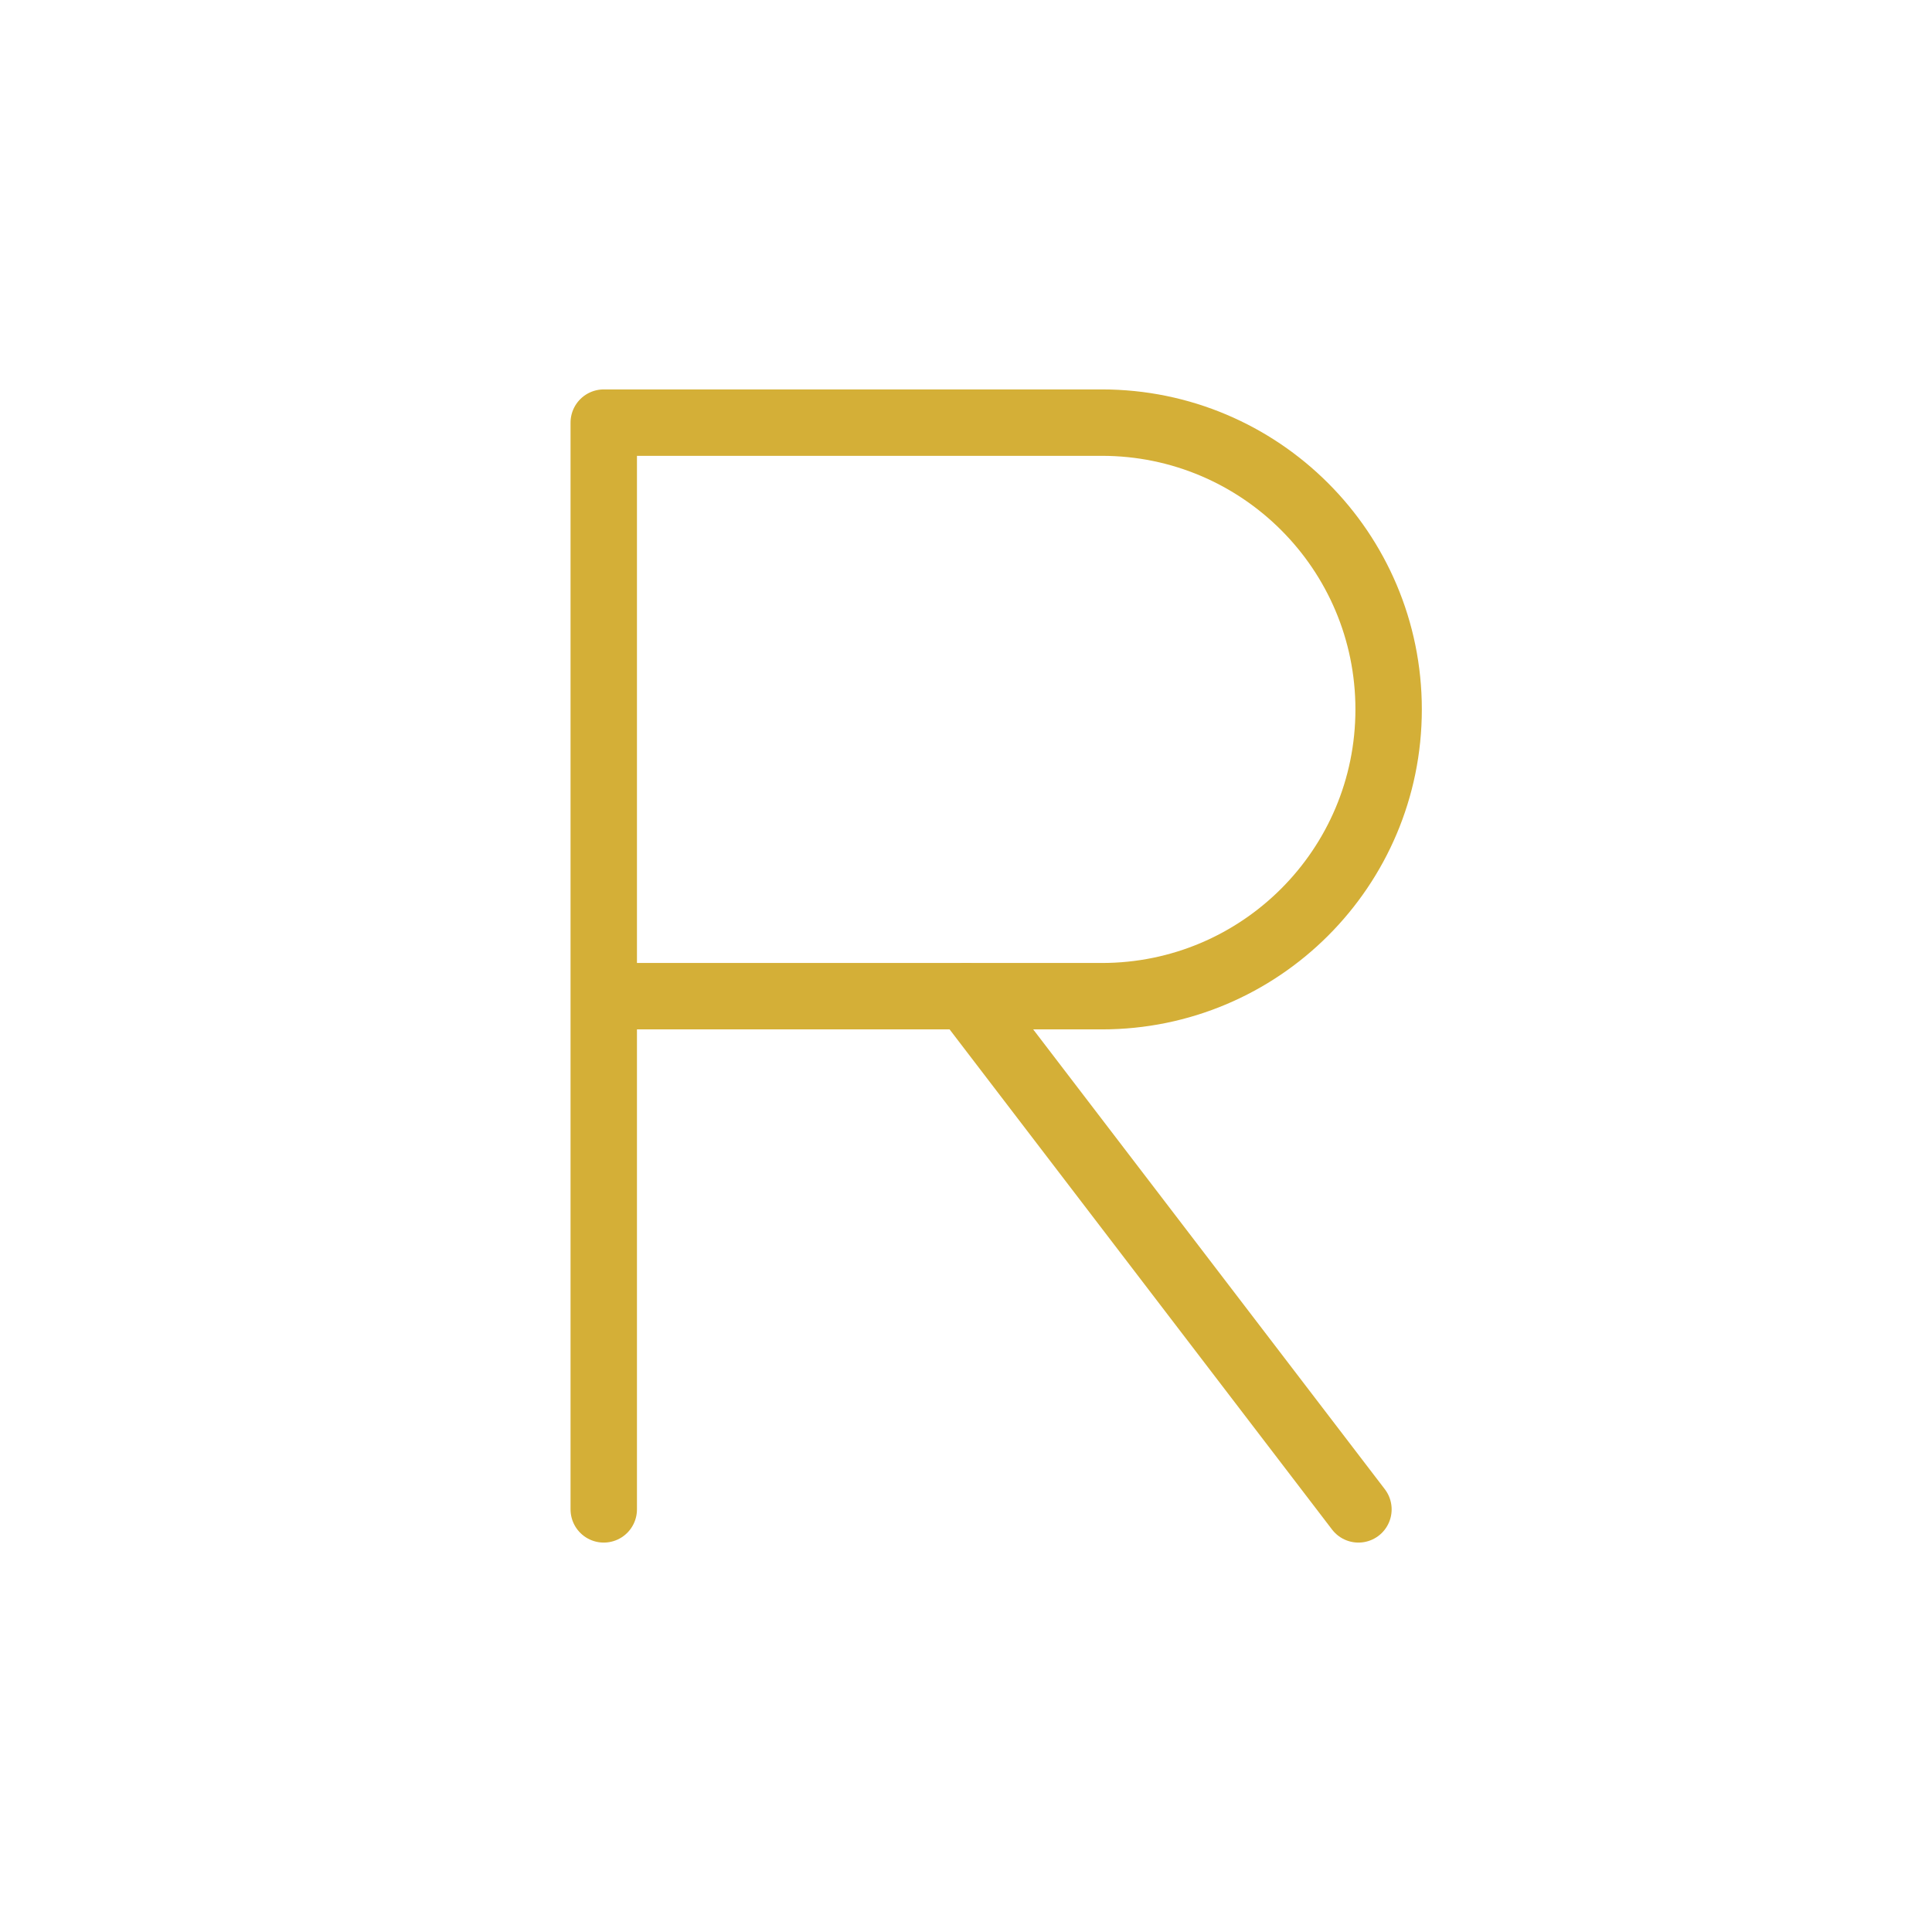
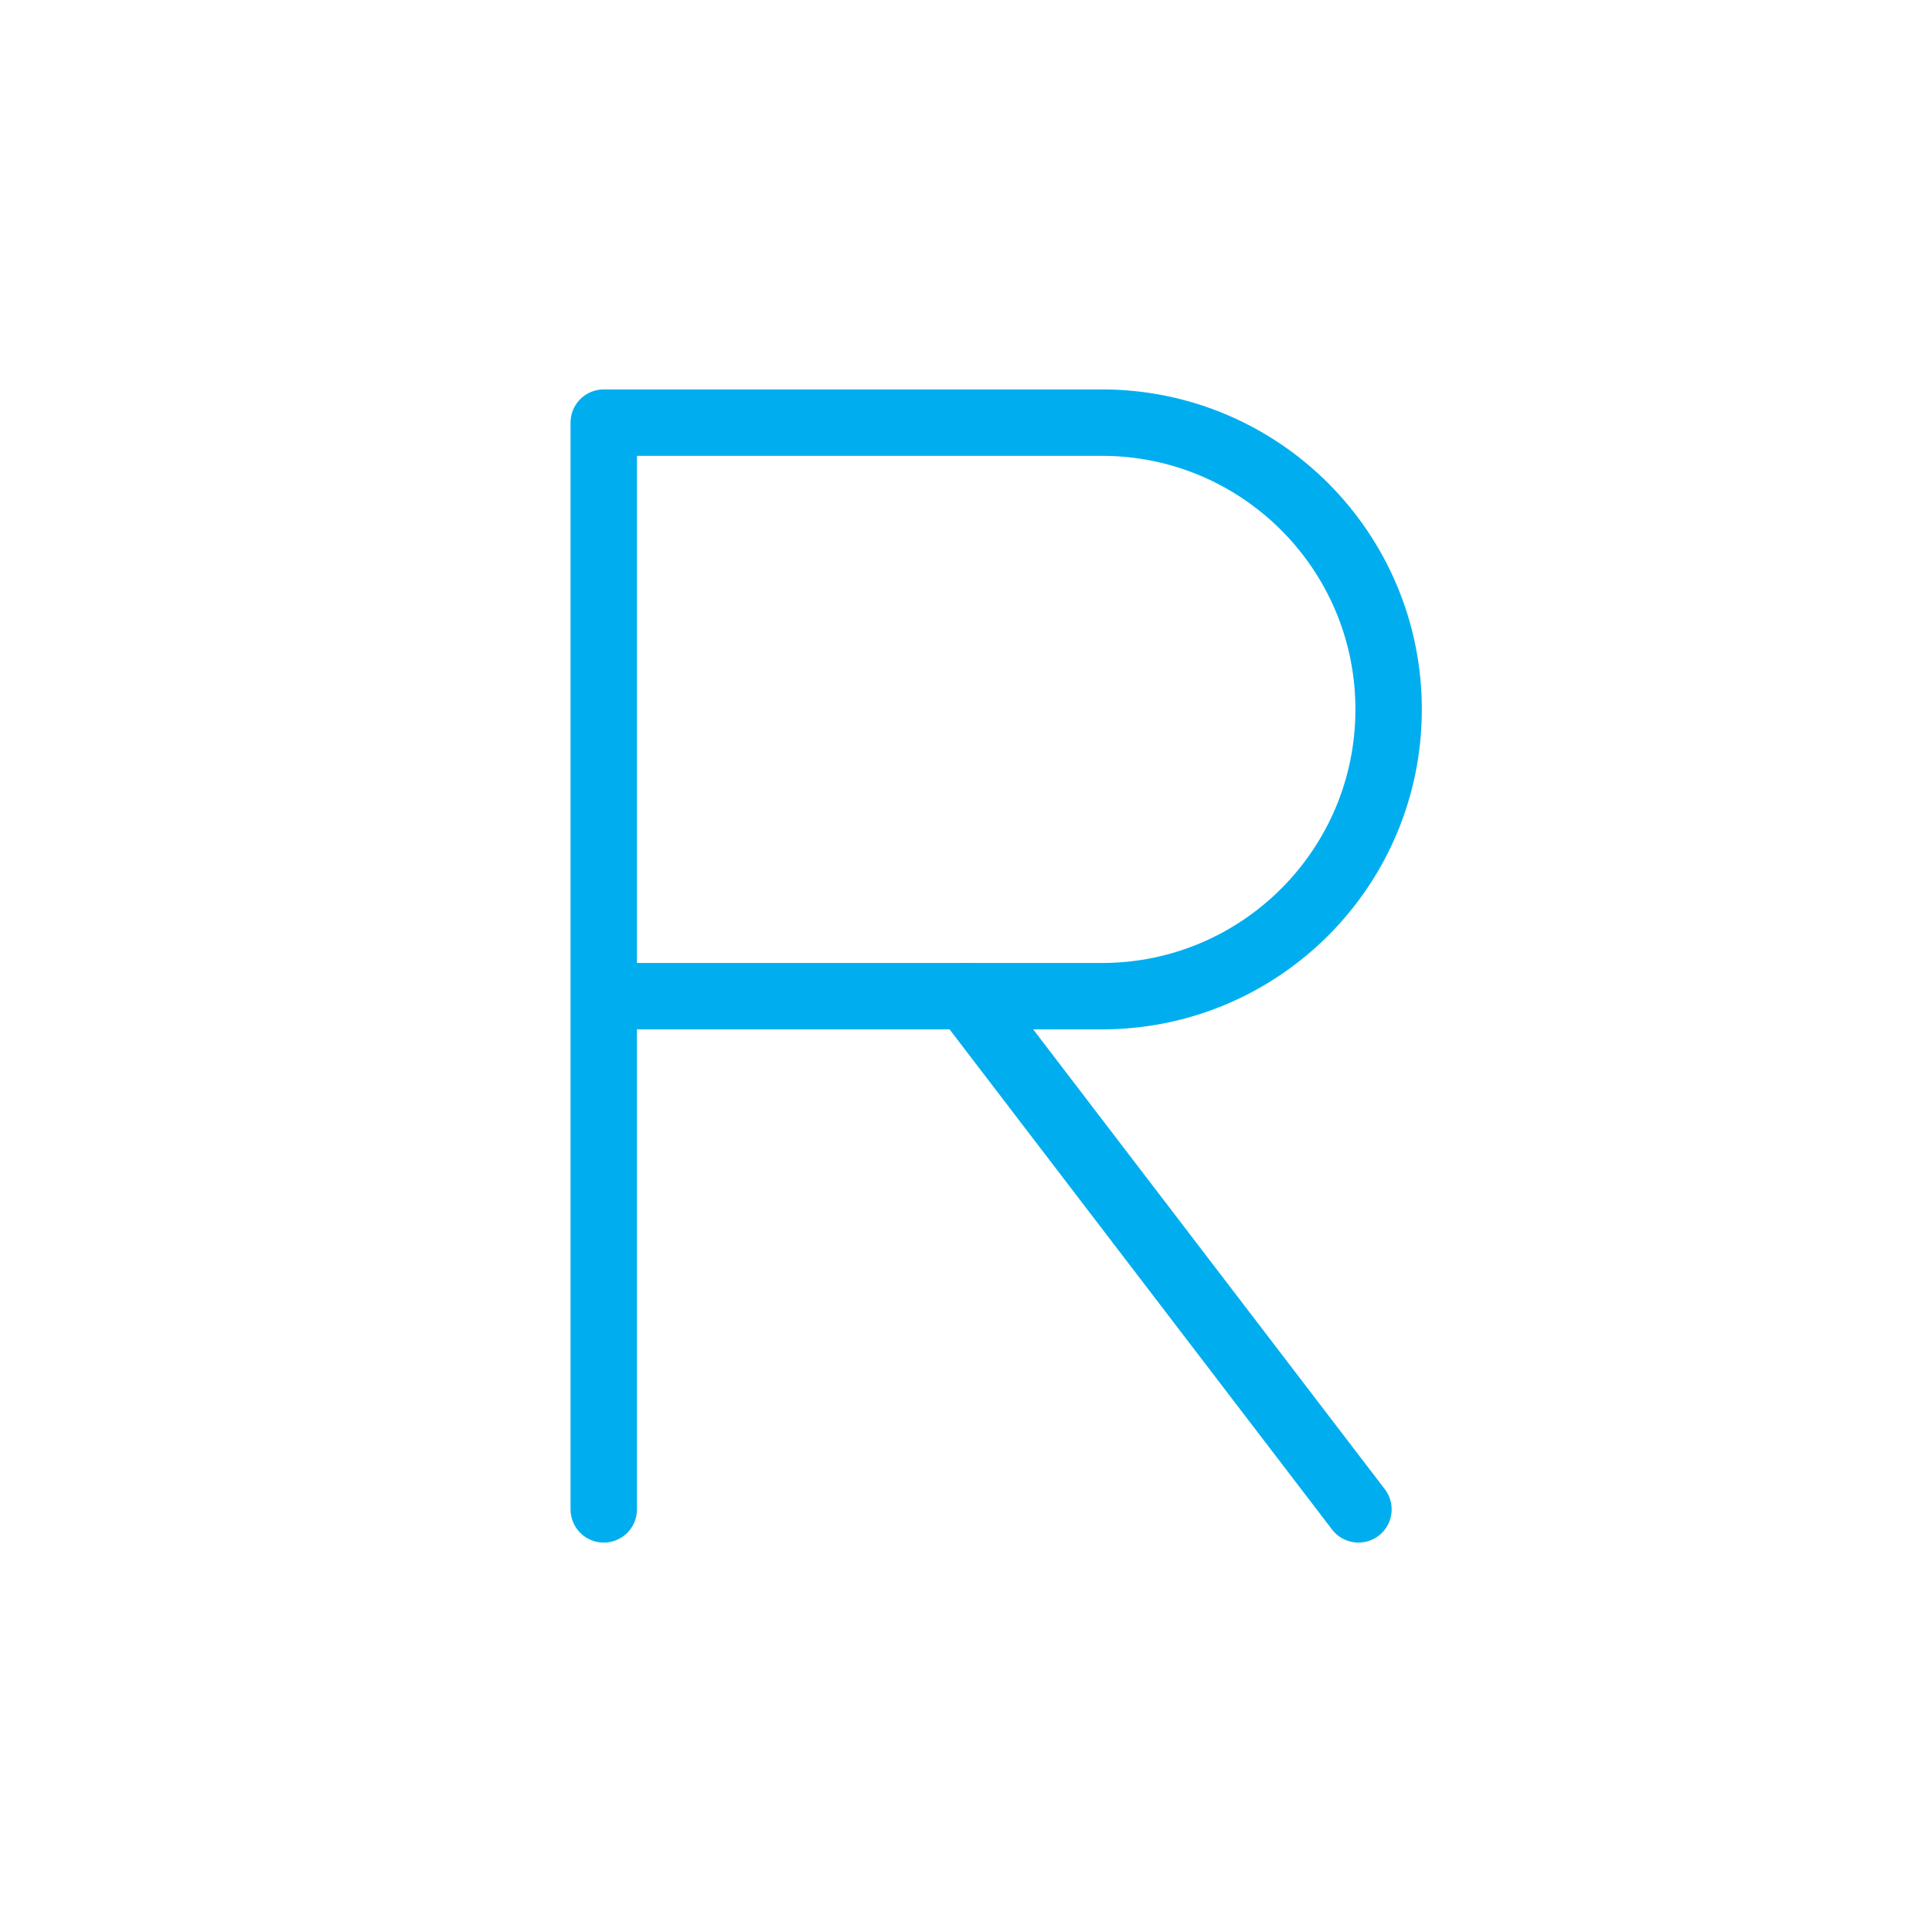
- <svg xmlns="http://www.w3.org/2000/svg" viewBox="0 0 64 64" width="64" height="64" fill="none" stroke="#d4af37" stroke-width="2.2" stroke-linecap="round" stroke-linejoin="round">
+ <svg xmlns="http://www.w3.org/2000/svg" viewBox="0 0 64 64" width="64" height="64" fill="none" stroke="#00aeef" stroke-width="2.2" stroke-linecap="round" stroke-linejoin="round">
  <path d="M20 50V14h16.5a9.5 9.5 0 0 1 0 19H20" />
  <path d="M32 33l13 17" />
</svg>
